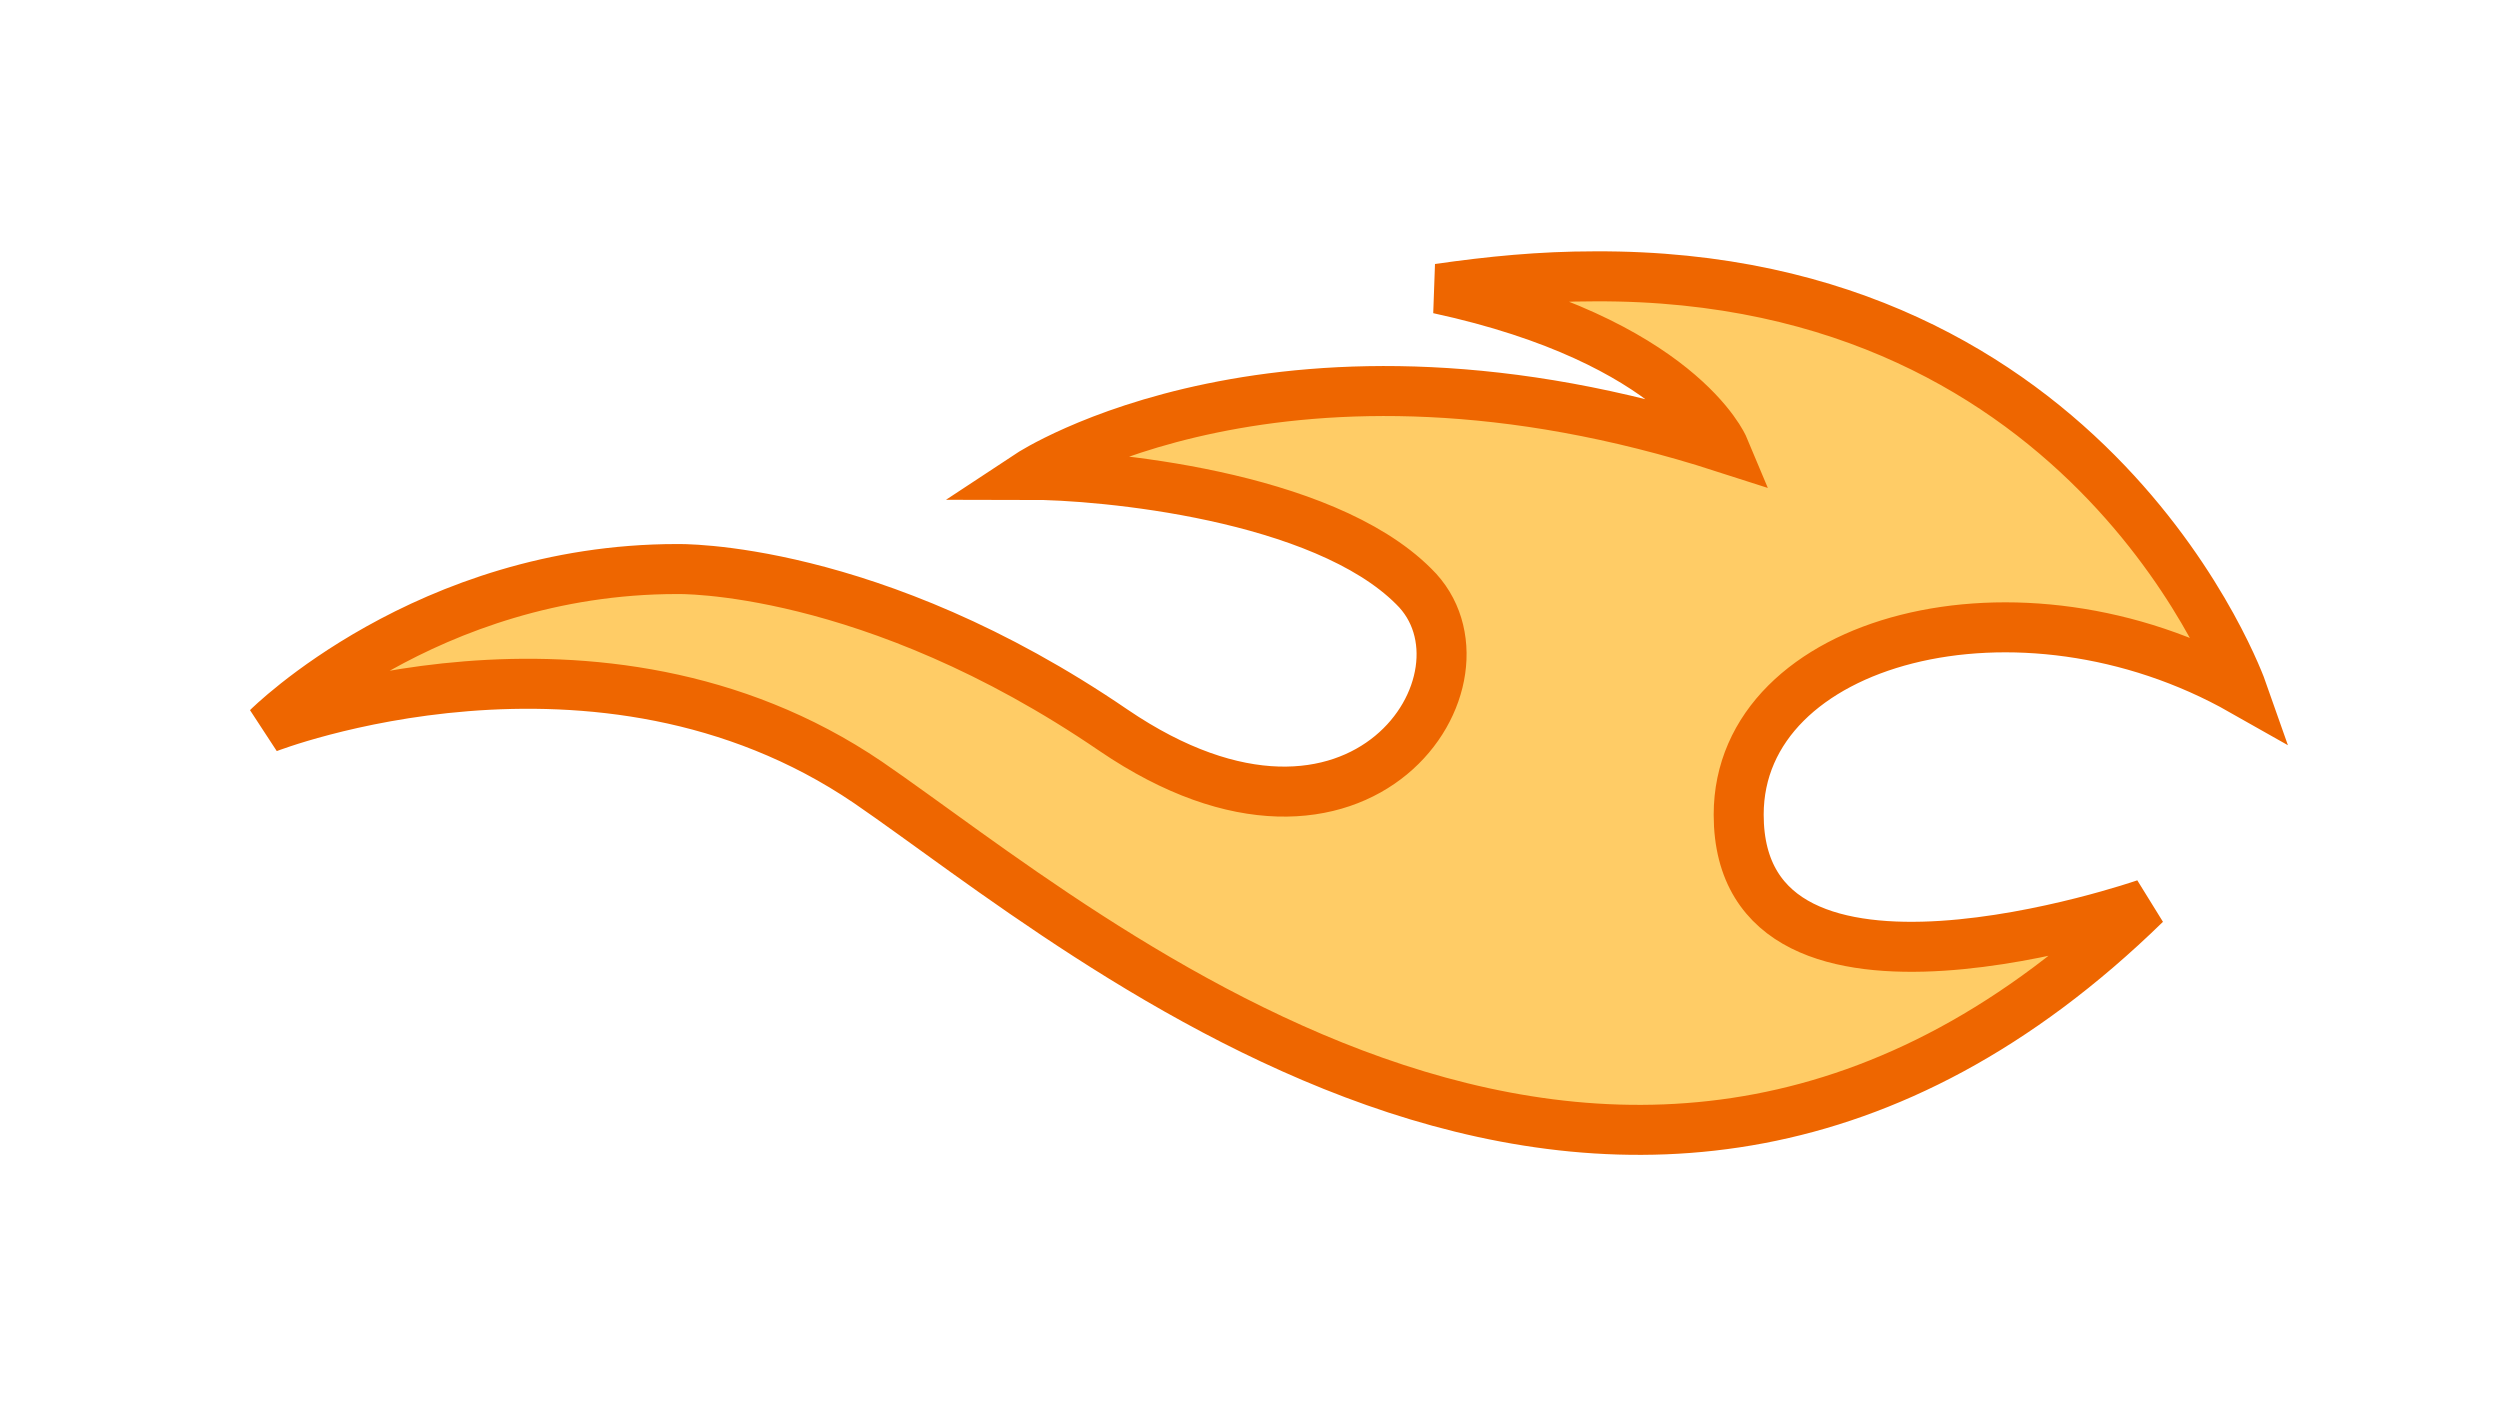
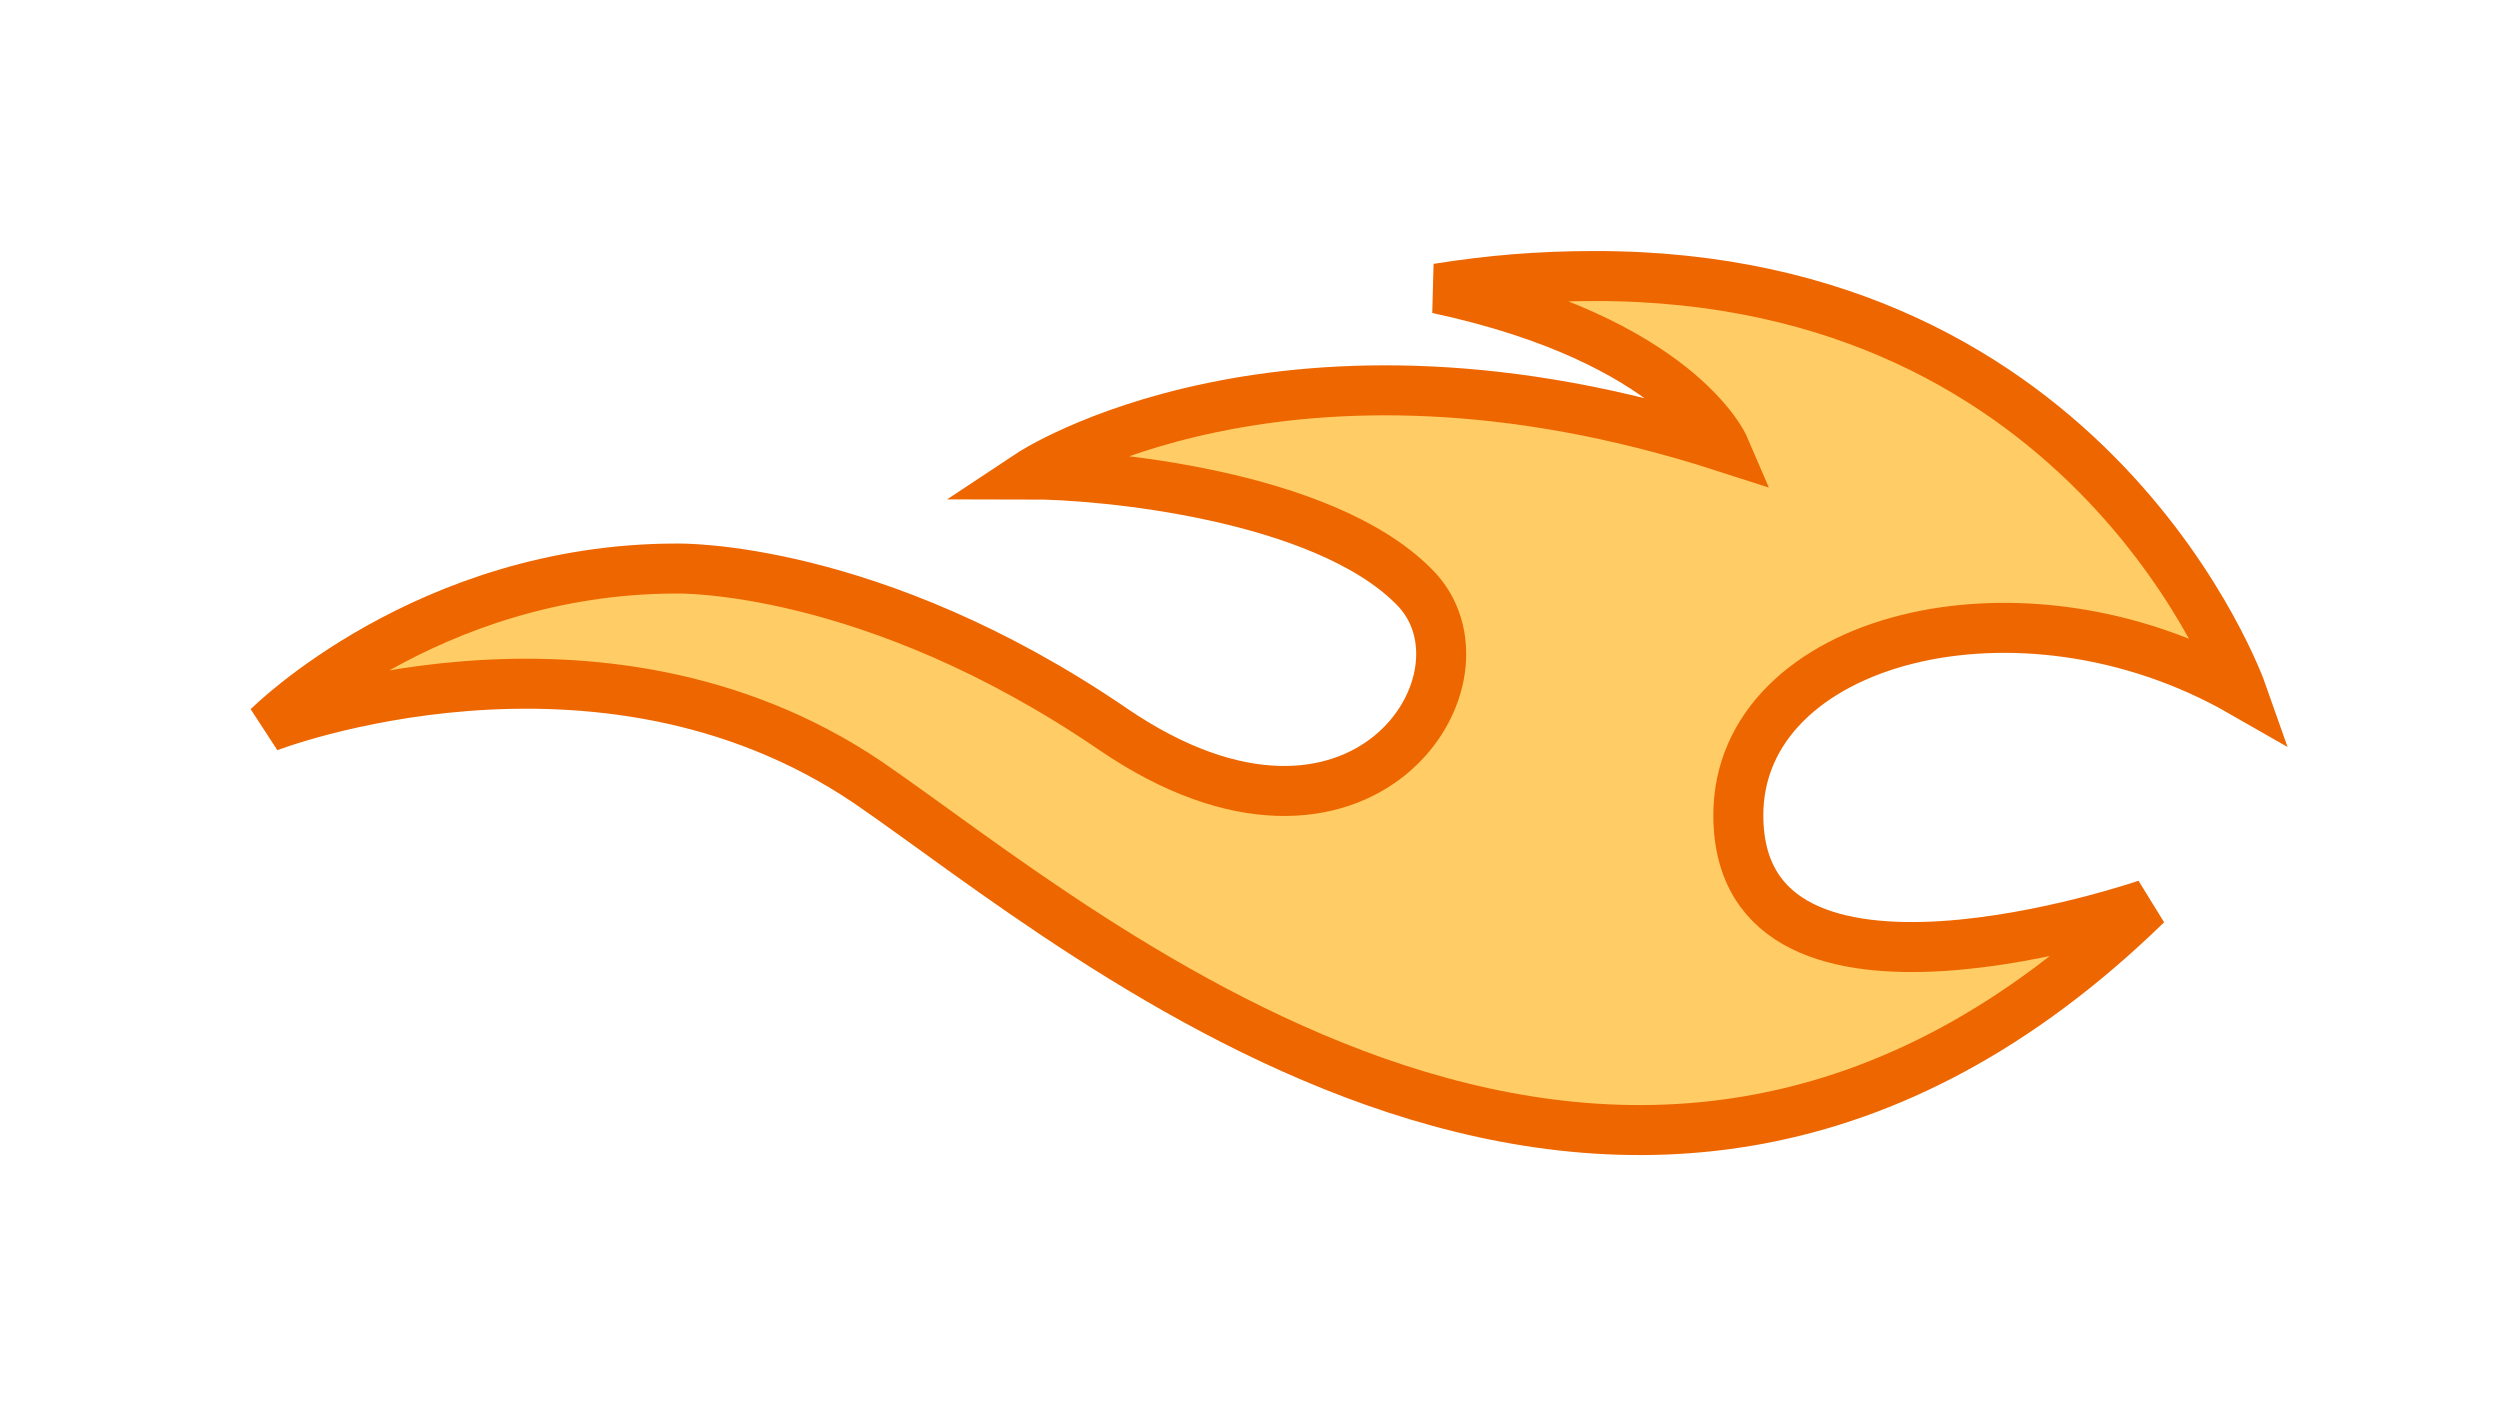
- <svg xmlns="http://www.w3.org/2000/svg" version="1.1" width="300" height="168.75" viewBox="0 0 300 168.75">
-   <g transform="matrix(1,0,0,1,150,84.375)">
-     <path d="M58.642,13.381 C58.642,41.065 107.46,24.097 107.46,24.097 C45.544,84.525 -19.349,27.669 -45.842,9.511 C-78.288,-12.517 -117.879,2.962 -117.879,2.962 C-117.879,2.962 -98.828,-16.089 -68.763,-16.089 C-68.763,-16.089 -45.544,-16.684 -16.372,3.26 C13.395,23.502 30.66,-3.289 19.646,-14.005 C8.633,-25.019 -17.86,-27.4 -26.493,-27.4 C-26.493,-27.4 4.167,-47.642 56.856,-30.675 C56.856,-30.675 51.498,-43.475 22.623,-49.726 C28.874,-50.619 34.828,-51.214 41.377,-51.214 C101.507,-51.512 119.069,-1.503 119.069,-1.503 C92.279,-16.684 58.642,-7.754 58.642,13.381 Z" fill="#fc6" stroke-width="6" stroke="#e60" />
-   </g>
+ <svg xmlns="http://www.w3.org/2000/svg" width="300" height="168.8" viewBox="0 0 300 168.75">
+   <path d="M208.6 97.8c0 27.6 49 10.7 49 10.7-62 60.4-127 3.5-153.4-14.6-32.5-22-72-6.7-72-6.7s19-19 49-19c0 0 23.3-.6 52.4 19.3 29.8 20.3 47-6.5 36-17.2-11-11-37.5-13.4-46-13.4 0 0 30.6-20.3 83.3-3.3 0 0-5.5-12.8-34.4-19 6.3-1 12.2-1.5 18.8-1.5C251.4 33 269 83 269 83c-26.7-15.3-60.4-6.4-60.4 14.8z" fill="#fc6" stroke-width="6" stroke="#e60" />
</svg>
